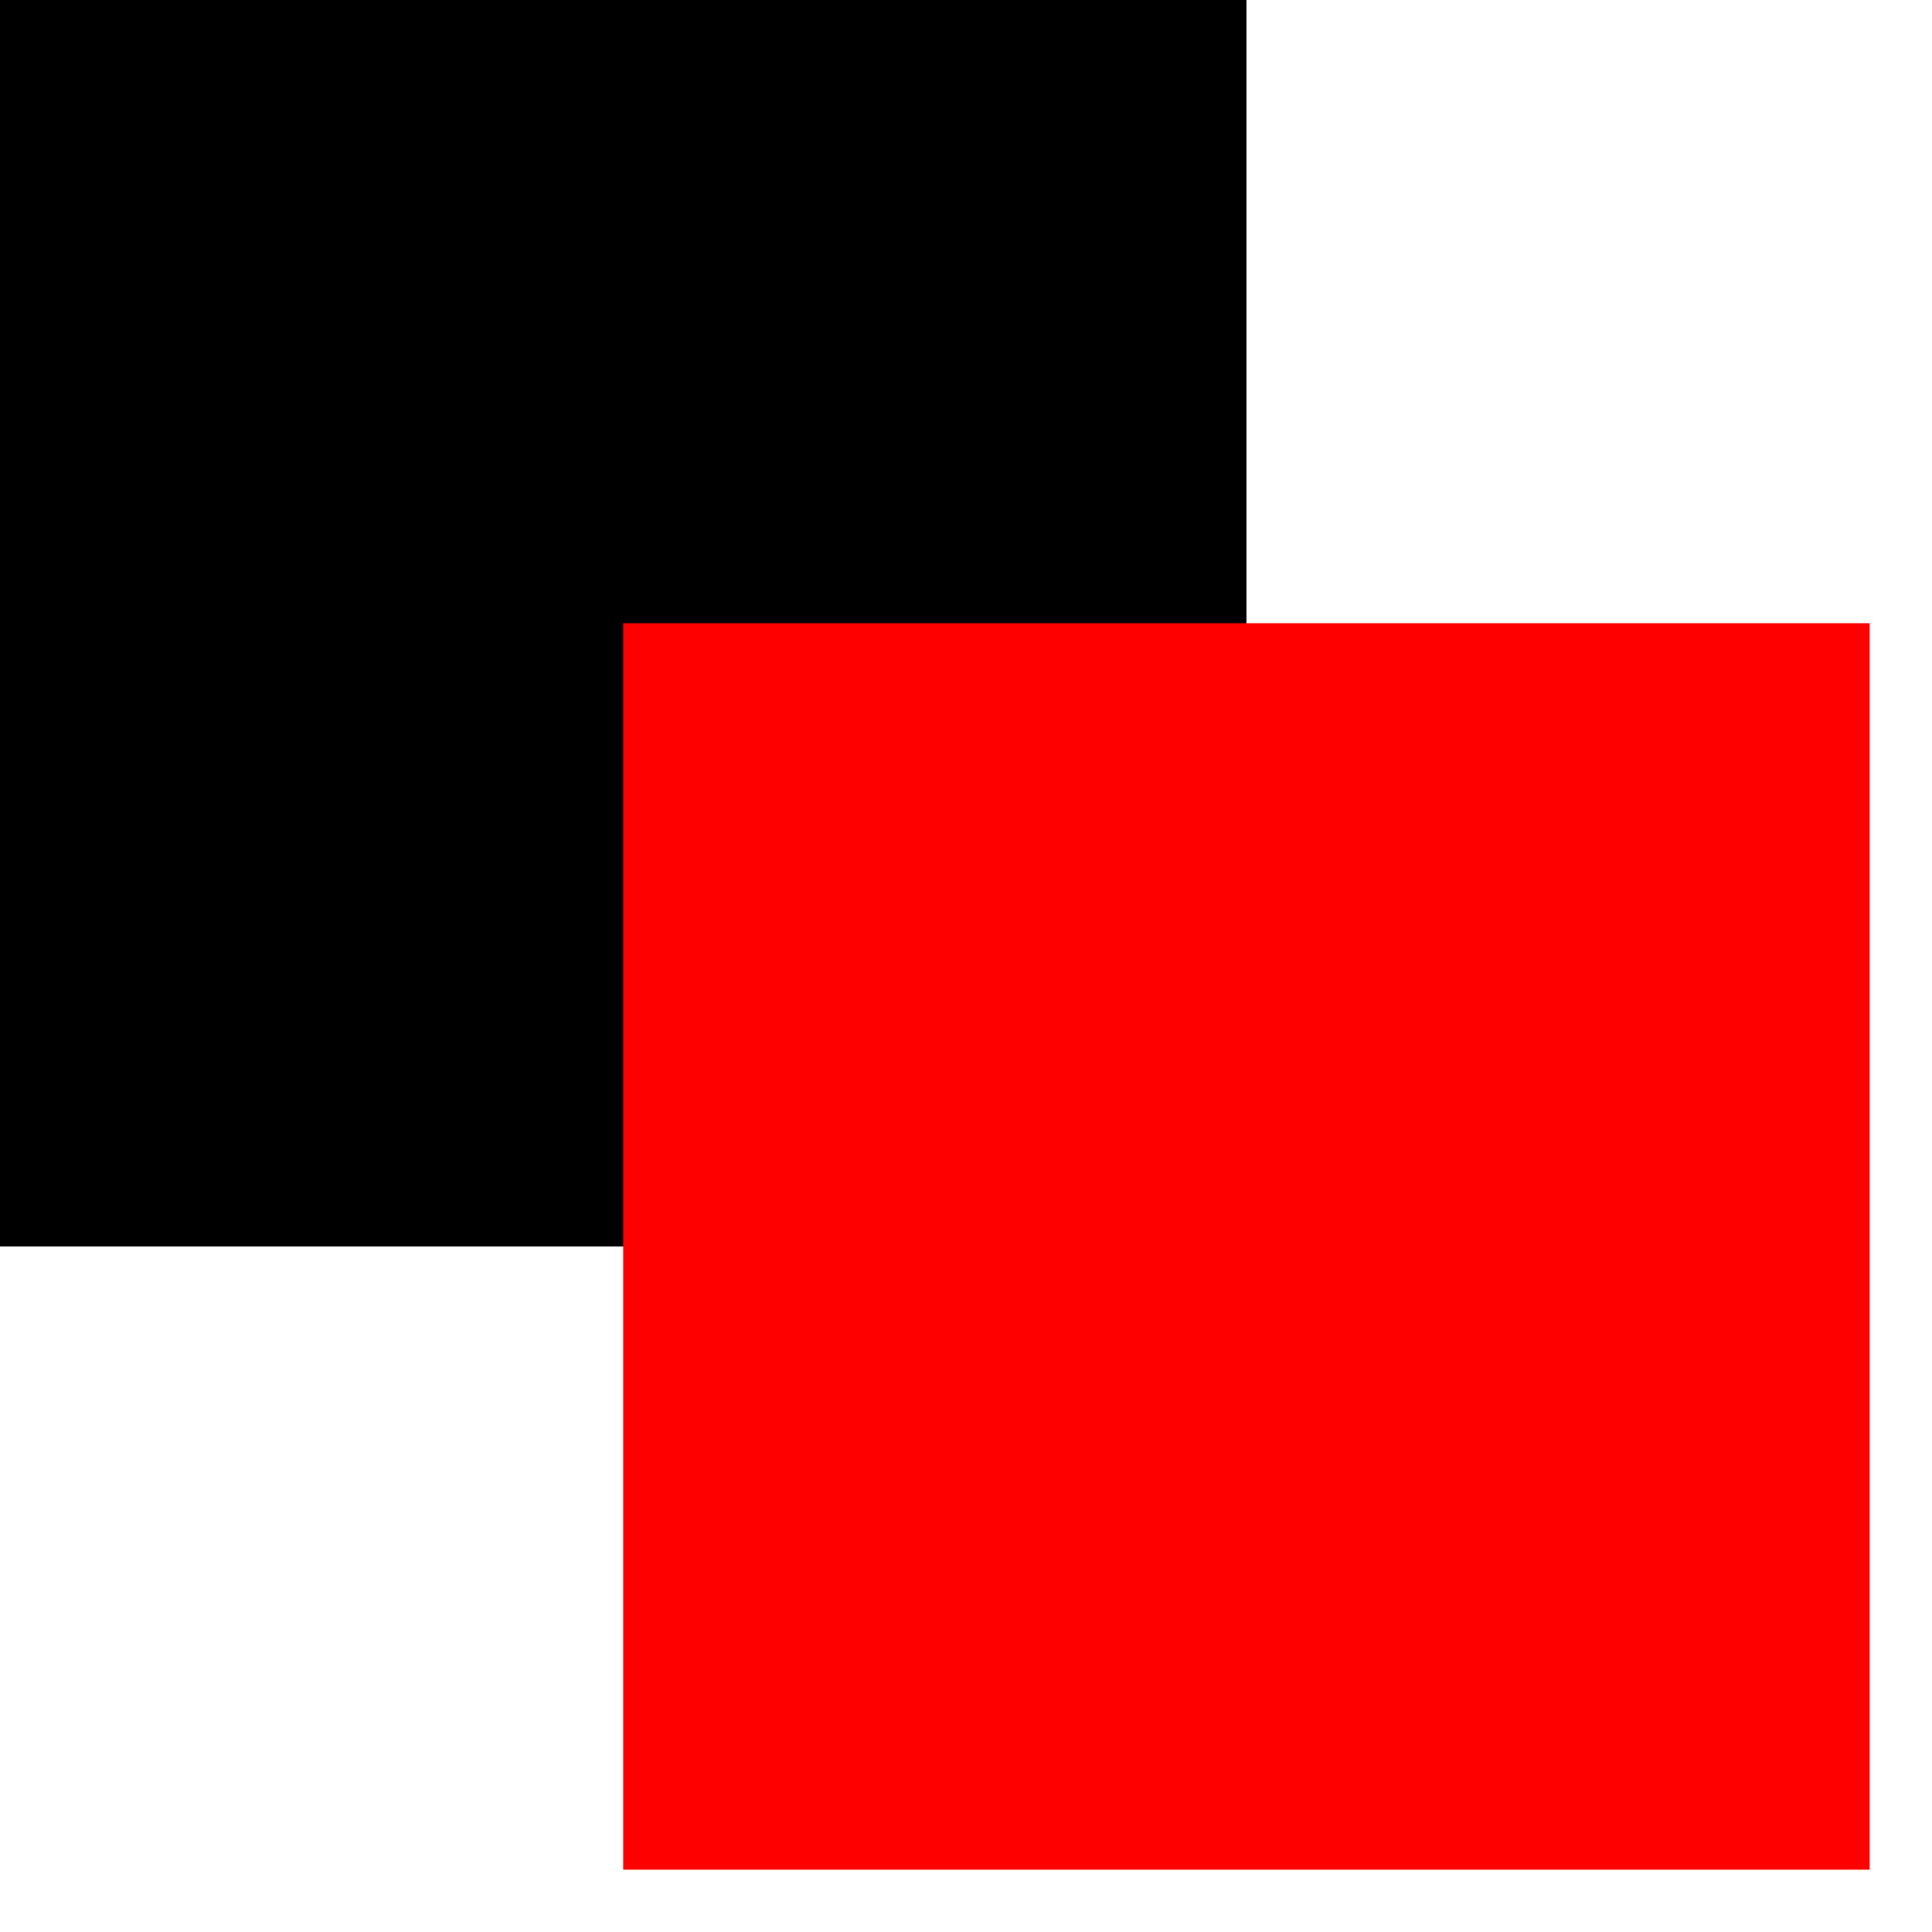
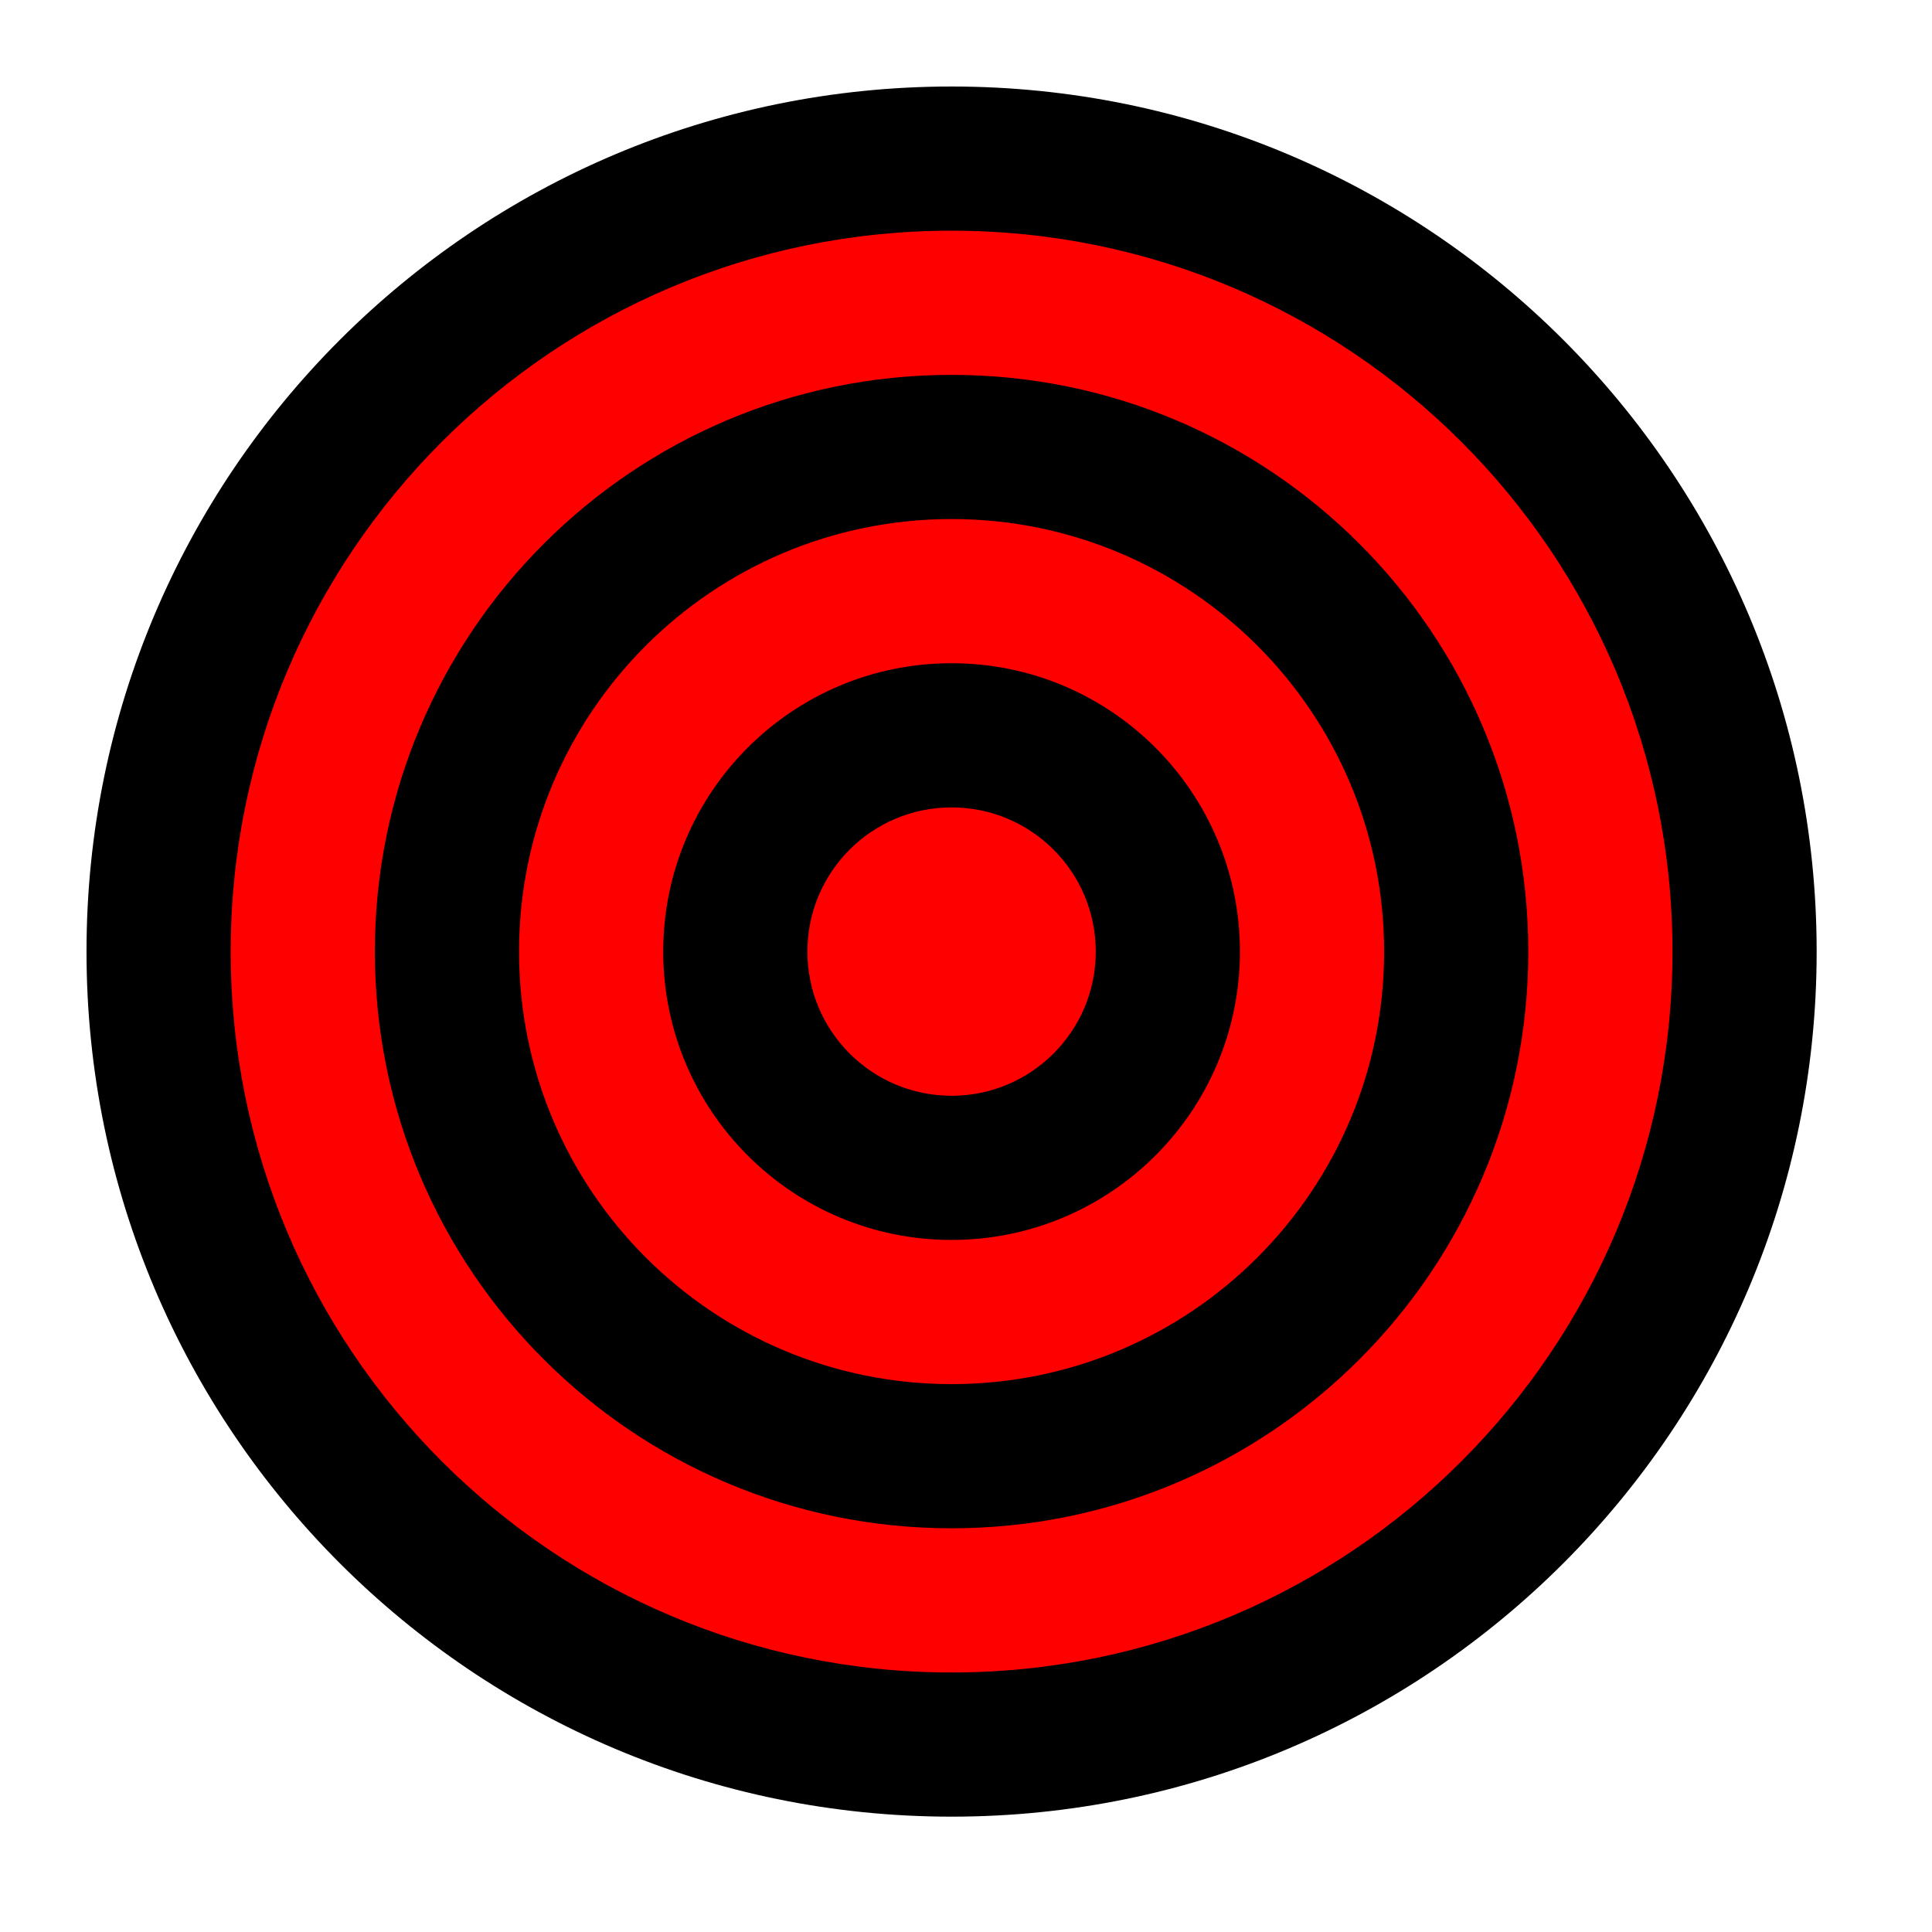
- <svg xmlns="http://www.w3.org/2000/svg" width="31pt" height="31pt" viewBox="0 0 31 31" version="1.1">
-   <g id="surface4572">
-     <path style=" stroke:none;fill-rule:nonzero;fill:rgb(0%,0%,0%);fill-opacity:1;" d="M 0 0 L 20 0 L 20 20 L 0 20 Z M 0 0 " />
-     <path style=" stroke:none;fill-rule:nonzero;fill:rgb(100%,0%,0%);fill-opacity:1;" d="M 10 10 L 30 10 L 30 30 L 10 30 Z M 10 10 " />
+ <svg xmlns="http://www.w3.org/2000/svg" width="67" height="67" viewBox="0 0 67 67" version="1.1">
+   <g id="surface6890">
+     <path style=" stroke:none;fill-rule:evenodd;fill:rgb(0%,0%,0%);fill-opacity:1;" d="M 63 33 C 63 49.57 49.57 63 33 63 C 16.43 63 3 49.57 3 33 C 3 16.43 16.43 3 33 3 C 49.57 3 63 16.43 63 33 Z " />
+     <path style=" stroke:none;fill-rule:evenodd;fill:rgb(100%,0%,0%);fill-opacity:1;" d="M 58 33 C 58 46.809 46.809 58 33 58 C 19.191 58 8 46.809 8 33 C 8 19.191 19.191 8 33 8 C 46.809 8 58 19.191 58 33 Z " />
+     <path style=" stroke:none;fill-rule:evenodd;fill:rgb(0%,0%,0%);fill-opacity:1;" d="M 53 33 C 53 44.047 44.047 53 33 53 C 21.953 53 13 44.047 13 33 C 13 21.953 21.953 13 33 13 C 44.047 13 53 21.953 53 33 Z " />
+     <path style=" stroke:none;fill-rule:evenodd;fill:rgb(100%,0%,0%);fill-opacity:1;" d="M 48 33 C 48 41.285 41.285 48 33 48 C 24.715 48 18 41.285 18 33 C 18 24.715 24.715 18 33 18 C 41.285 18 48 24.715 48 33 Z " />
+     <path style=" stroke:none;fill-rule:evenodd;fill:rgb(0%,0%,0%);fill-opacity:1;" d="M 43 33 C 43 38.523 38.523 43 33 43 C 27.477 43 23 38.523 23 33 C 23 27.477 27.477 23 33 23 C 38.523 23 43 27.477 43 33 Z " />
+     <path style=" stroke:none;fill-rule:evenodd;fill:rgb(100%,0%,0%);fill-opacity:1;" d="M 38 33 C 38 35.762 35.762 38 33 38 C 30.238 38 28 35.762 28 33 C 28 30.238 30.238 28 33 28 C 35.762 28 38 30.238 38 33 Z " />
  </g>
</svg>
